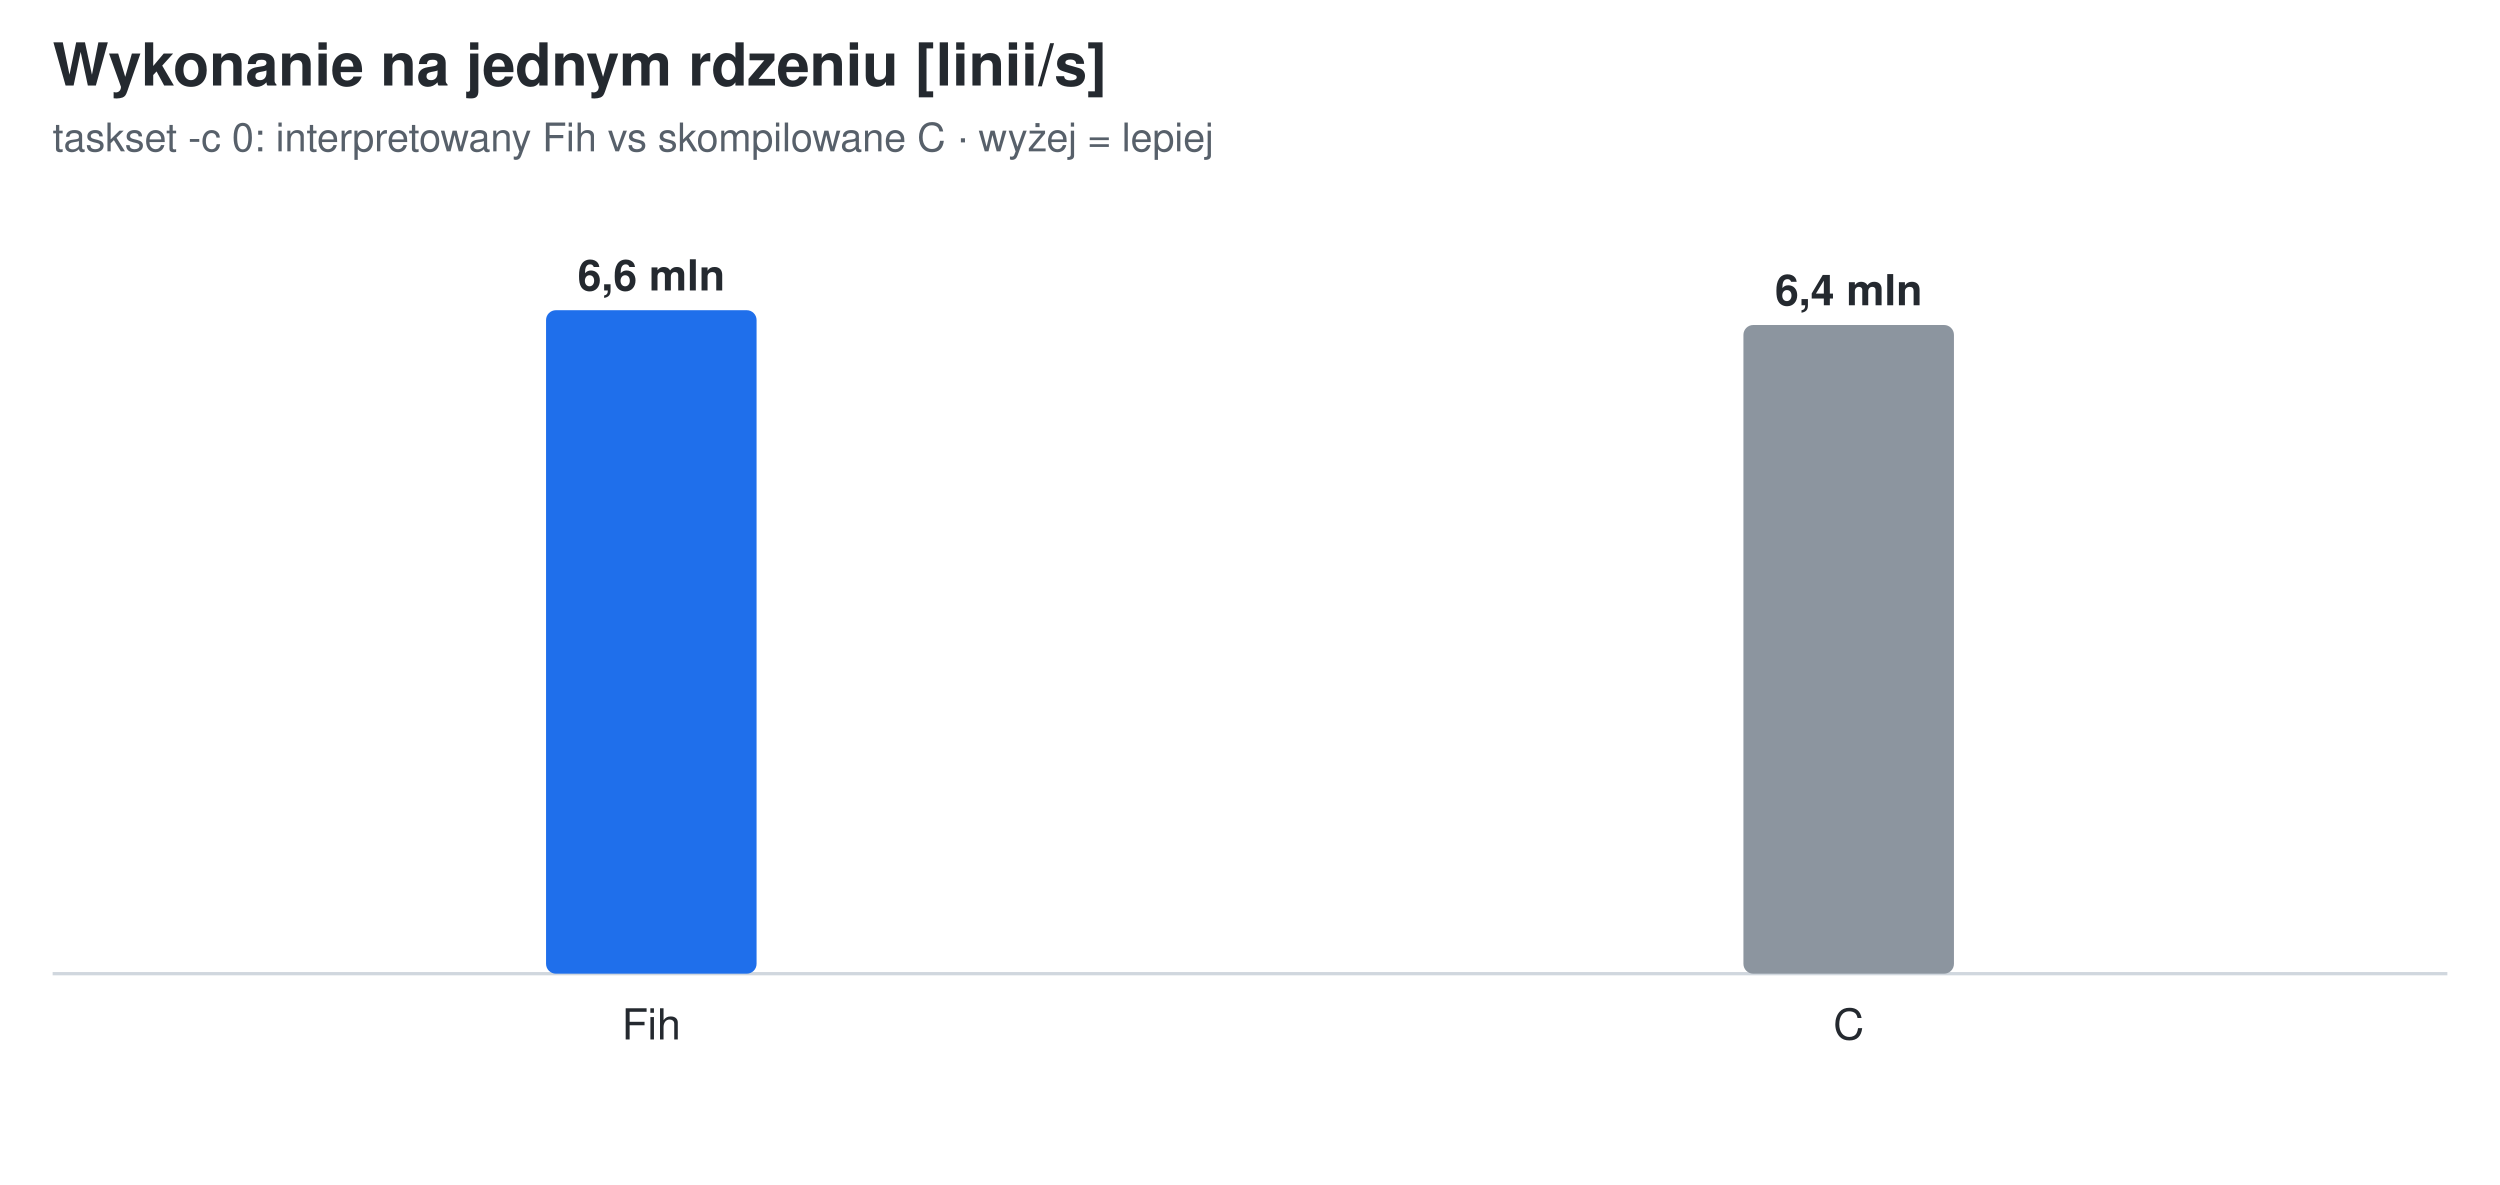
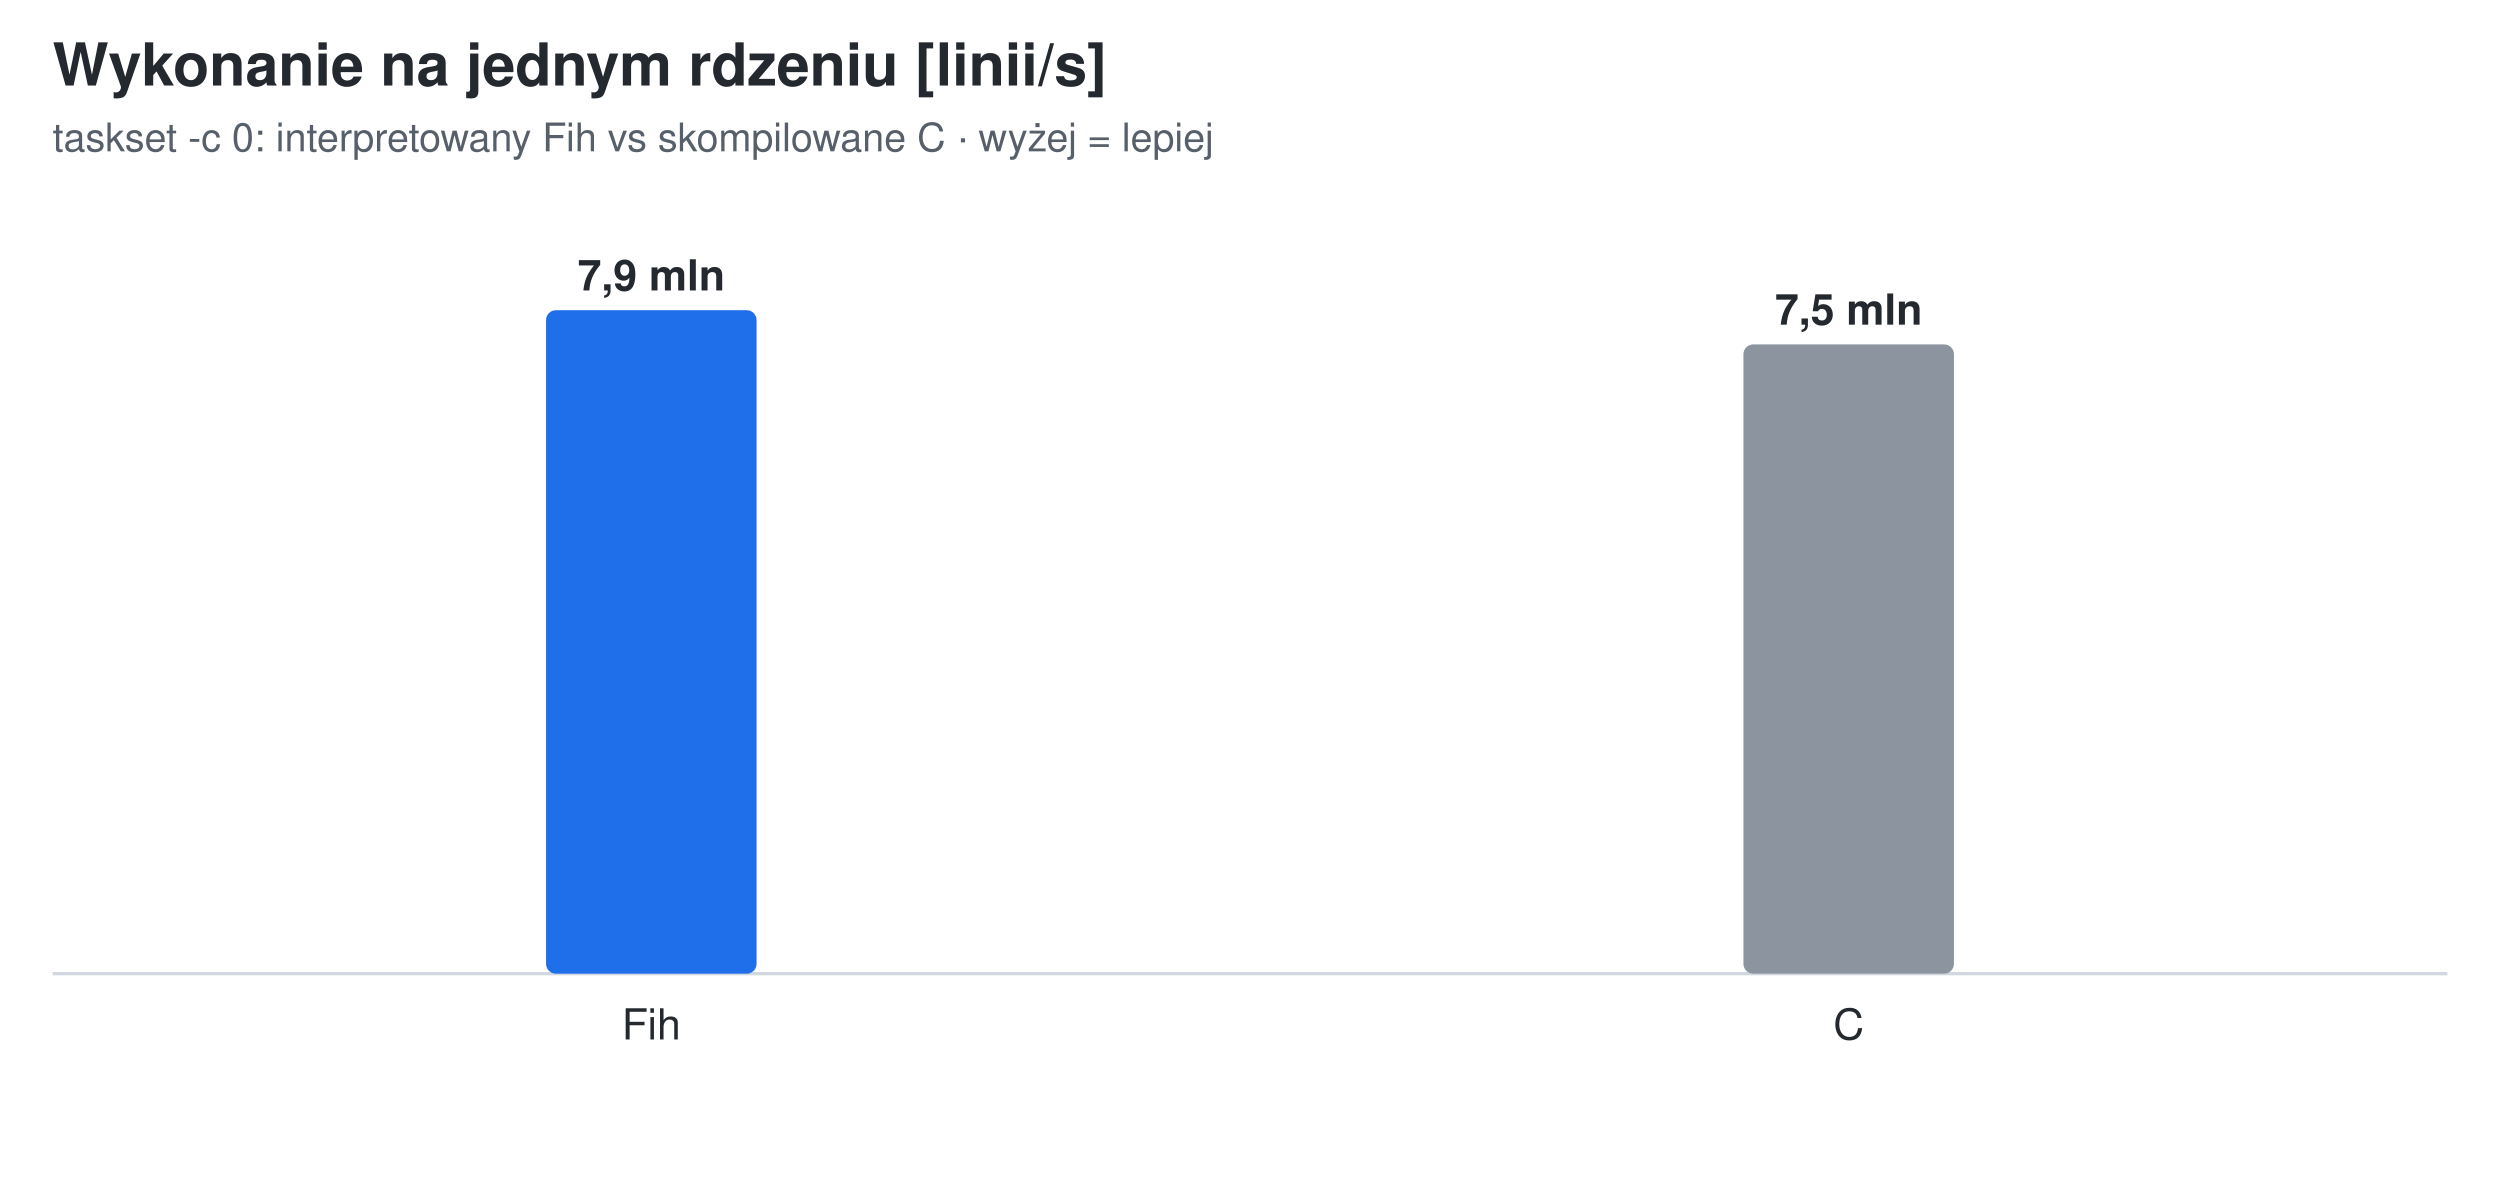
<svg xmlns="http://www.w3.org/2000/svg" width="760" height="360" viewBox="0 0 760 360">
  <style>
text{font-family:-apple-system,'Segoe UI',Helvetica,Arial,sans-serif;fill:#24292f}
.t{font-size:18px;font-weight:600}.s{font-size:12px;fill:#57606a}.v{font-size:13px;font-weight:600}
.l{font-size:13px}.g{stroke:#d0d7de}.b{fill:#8c959f}.f{fill:#1f6feb}
@media (prefers-color-scheme:dark){text{fill:#e6edf3}.s{fill:#8b949e}.g{stroke:#30363d}.b{fill:#6e7681}.f{fill:#4493f8}}
</style>
  <text class="t" x="16" y="26">Wykonanie na jednym rdzeniu [linii/s]</text>
  <text class="s" x="16" y="46">taskset -c 0: interpretowany Fih vs skompilowane C · wyżej = lepiej</text>
  <line class="g" x1="16" x2="744" y1="296" y2="296" />
  <rect class="f" x="166.0" y="94.3" width="64.0" height="201.7" rx="3" />
-   <text class="v" x="198.0" y="88.3" text-anchor="middle">6,6 mln</text>
+   <text class="v" x="198.0" y="88.3" text-anchor="middle">7,9 mln</text>
  <text class="l" x="198.0" y="316" text-anchor="middle">Fih</text>
-   <rect class="b" x="530.0" y="98.8" width="64.0" height="197.2" rx="3" />
-   <text class="v" x="562.0" y="92.8" text-anchor="middle">6,4 mln</text>
+   <rect class="b" x="530.0" y="104.7" width="64.0" height="191.3" rx="3" />
+   <text class="v" x="562.0" y="98.7" text-anchor="middle">7,5 mln</text>
  <text class="l" x="562.0" y="316" text-anchor="middle">C</text>
</svg>
